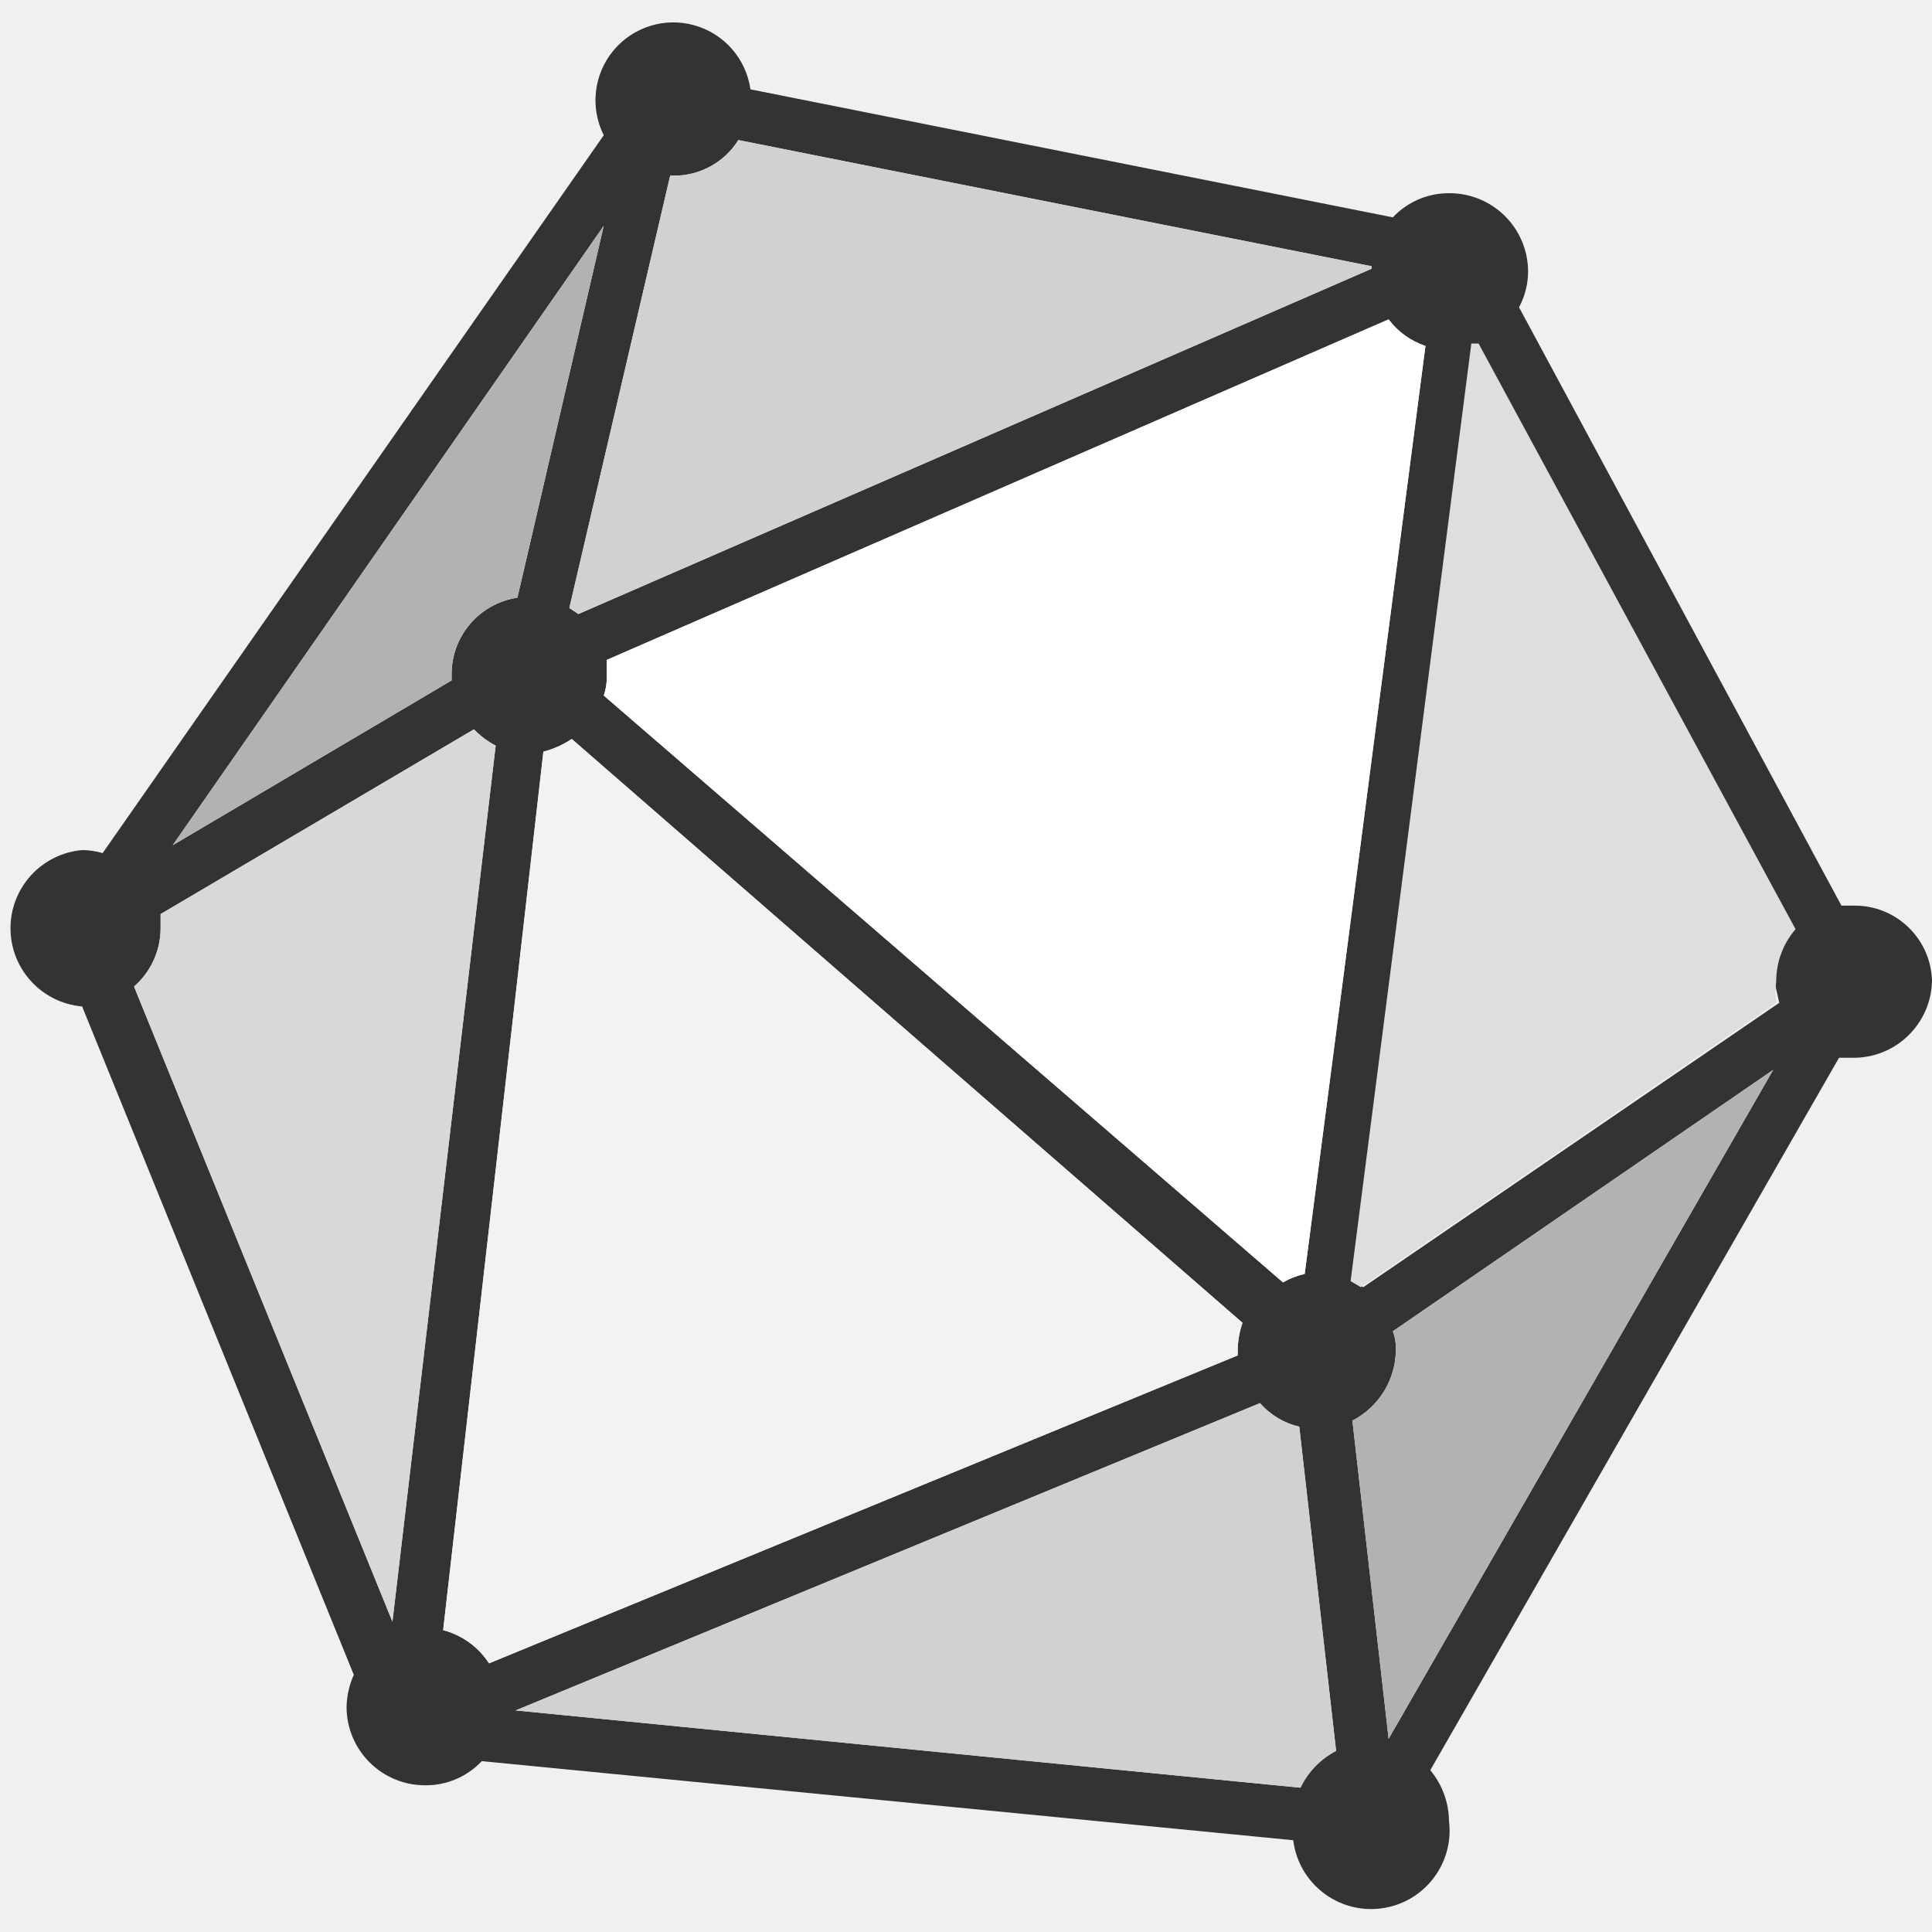
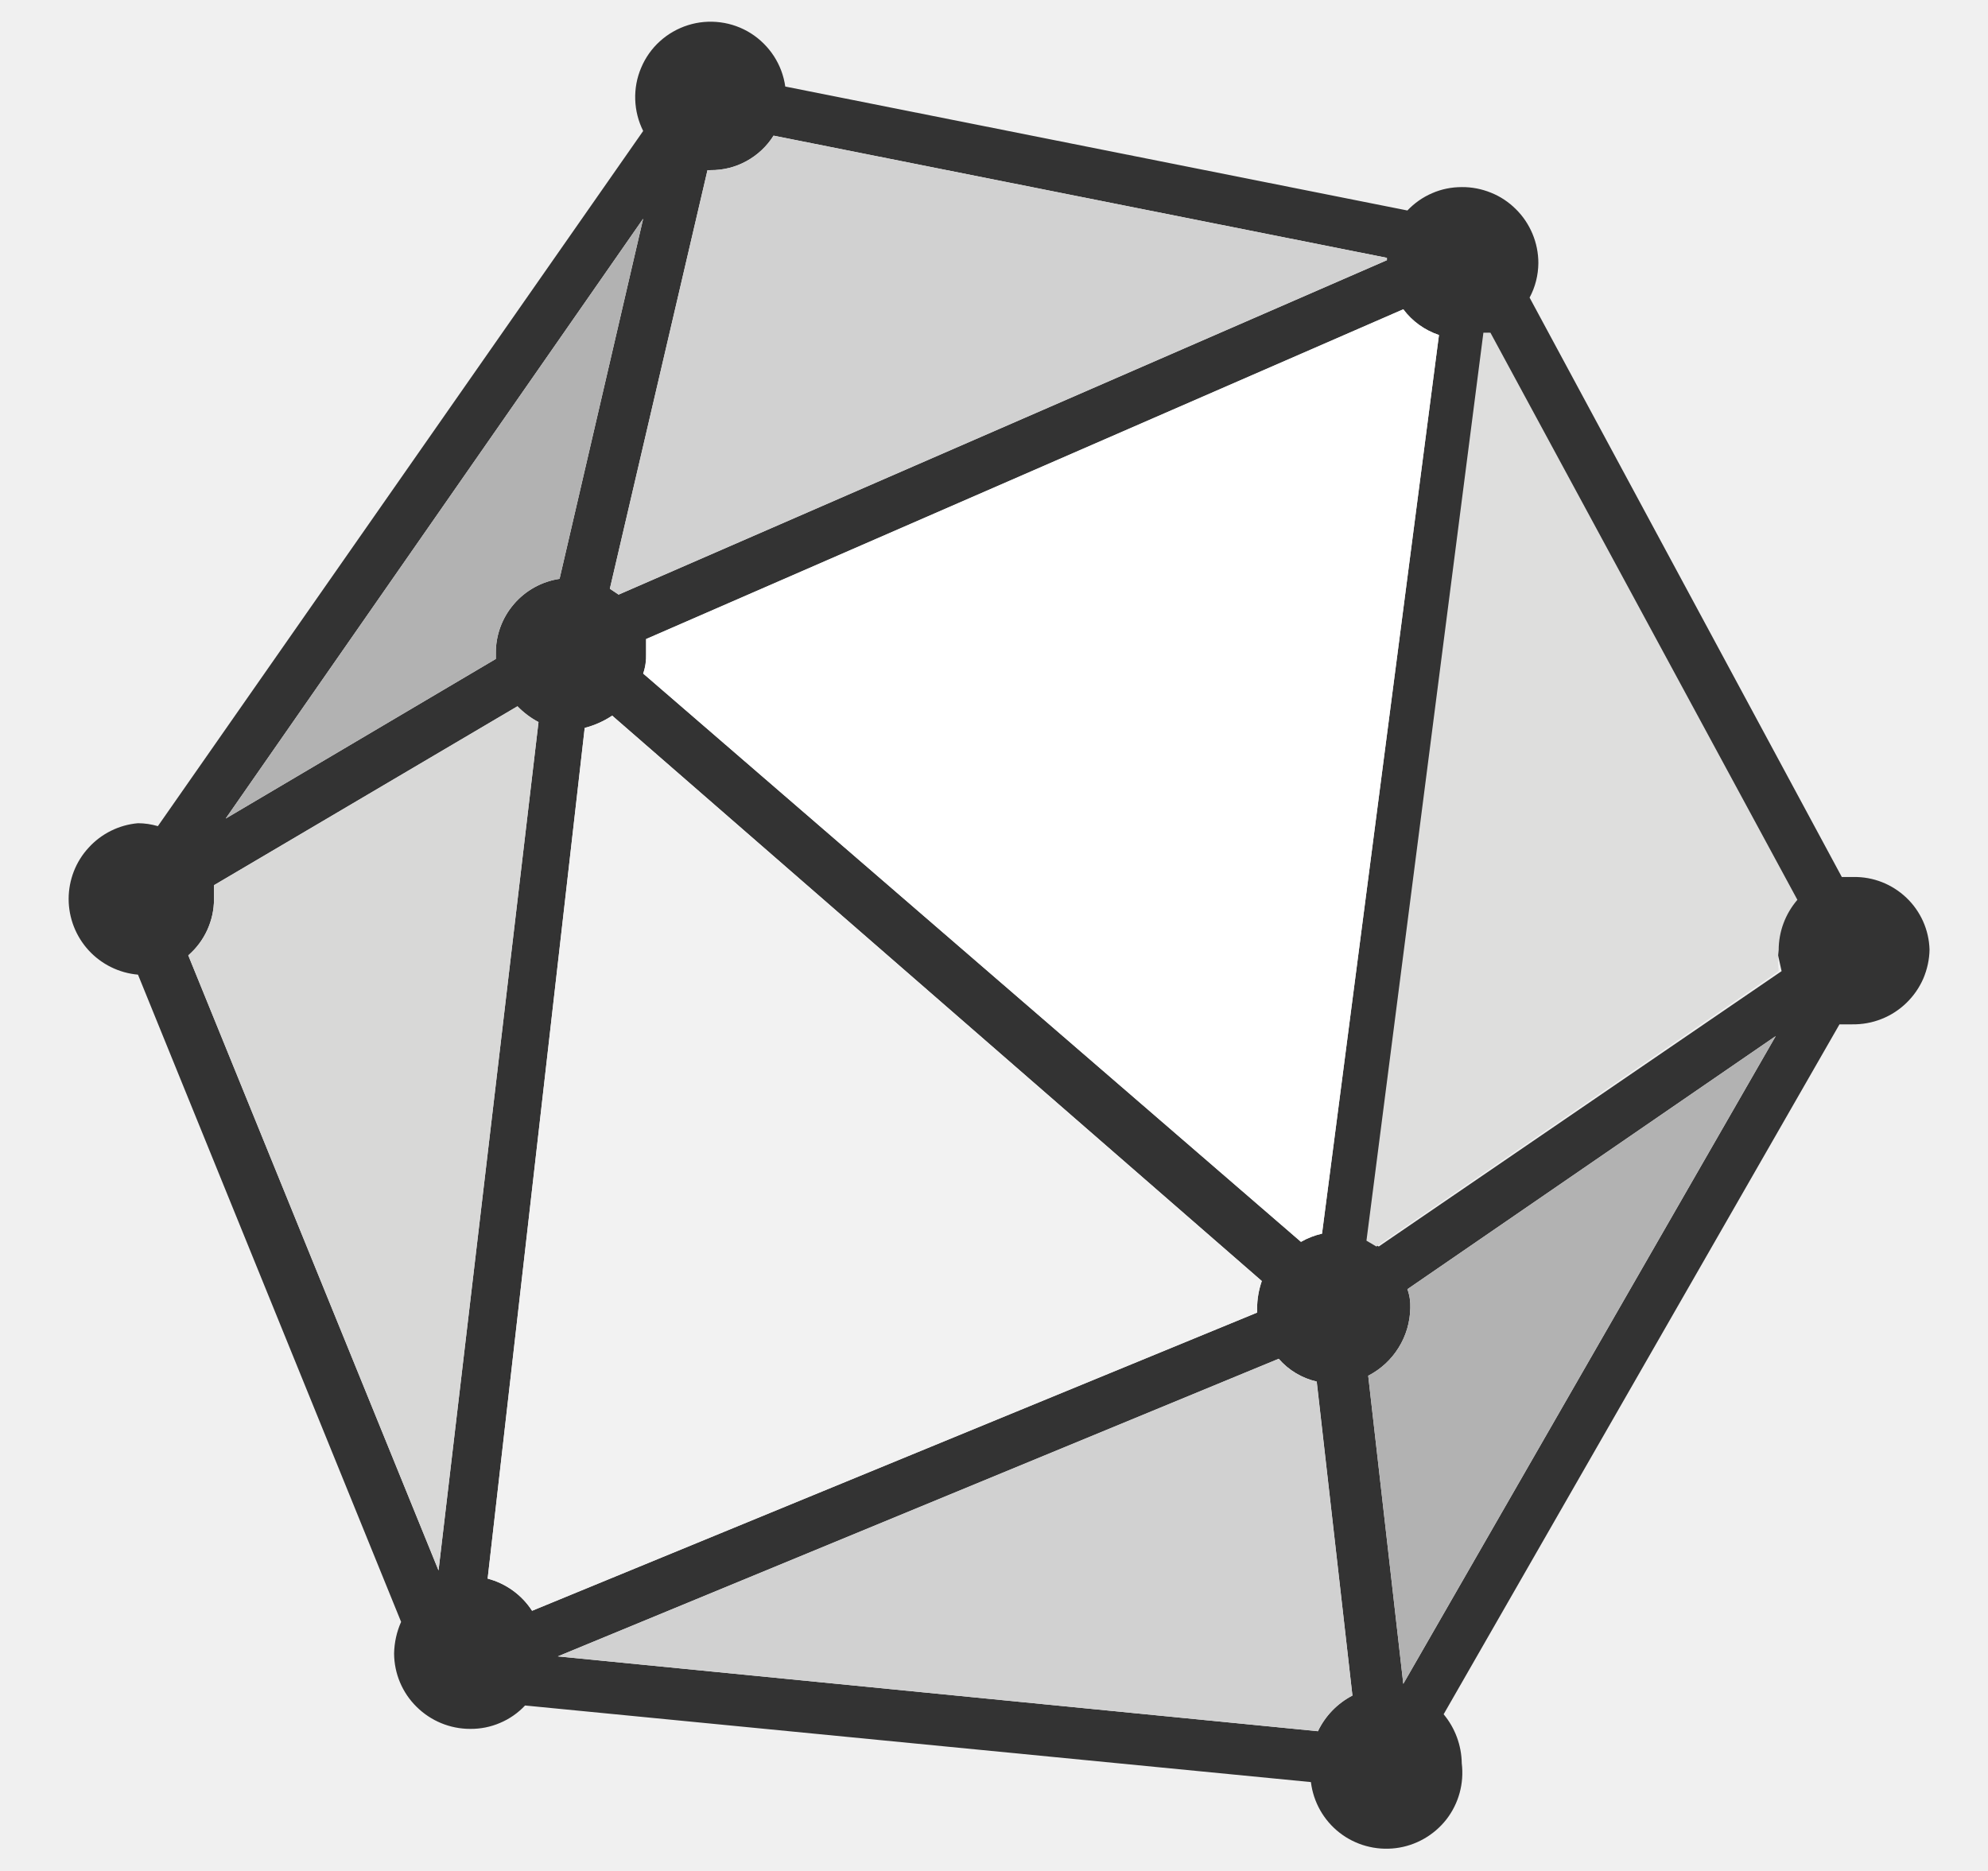
- <svg xmlns="http://www.w3.org/2000/svg" aria-hidden="true" focusable="false" role="img" width="1em" height="1em" preserveAspectRatio="xMidYMid meet" viewBox="0 0 32 32">
-   <path d="M30.7,15h-.2L25.16,5.09a1.26,1.26,0,0,0,.15-.59A1.3,1.3,0,0,0,24,3.2a1.27,1.27,0,0,0-.93.4L12.43,1.48A1.29,1.29,0,1,0,10,2.24L1.7,14.13a1.21,1.21,0,0,0-.34-.05,1.3,1.3,0,0,0,0,2.59h0l4.5,11.07a1.38,1.38,0,0,0-.12.54,1.3,1.3,0,0,0,1.3,1.29,1.27,1.27,0,0,0,.94-.4l13.44,1.31A1.29,1.29,0,0,0,24,30.16a1.34,1.34,0,0,0-.31-.84l6.77-11.8h.22A1.3,1.3,0,0,0,32,16.24,1.28,1.28,0,0,0,30.7,15ZM23,5.29a1.26,1.26,0,0,0,.61.44l-2,15.37a1.29,1.29,0,0,0-.36.14L10,11.52a.93.93,0,0,0,.05-.34c0-.08,0-.17,0-.25Zm6.47,11.32-6.89,4.71a1.28,1.28,0,0,0-.17-.1L24.45,5.69h0l5.26,9.7a1.27,1.27,0,0,0-.32.86ZM8.57,9.9a1.28,1.28,0,0,0-1.09,1.28v.09L2.86,14,10,3.74ZM9,12.45a1.54,1.54,0,0,0,.47-.21l11.11,9.67a1.45,1.45,0,0,0-.08.47v.07l-12.4,5.1A1.3,1.3,0,0,0,7.34,27ZM20.87,23.24a1.22,1.22,0,0,0,.65.39L22.13,29a1.34,1.34,0,0,0-.59.61l-13-1.28Zm1.53.29a1.33,1.33,0,0,0,.72-1.16.83.83,0,0,0-.05-.32l6.3-4.33L23,28.8Zm.32-19.08L9.58,10.17l-.15-.1L11.1,2.91h.05a1.26,1.26,0,0,0,1.08-.59L22.72,4.41ZM2.66,15.38c0-.09,0-.17,0-.24l5.19-3.06a1.41,1.41,0,0,0,.36.27L6.5,26.86,2.22,16.34A1.28,1.28,0,0,0,2.66,15.38Z" fill="#333" />
-   <path d="M24.49,5.69l5.25,9.7a1.32,1.32,0,0,0-.32.86,1.49,1.49,0,0,0,0,.36l-6.88,4.71-.17-.1,2-15.53Z" fill="#dededd" />
-   <path d="M22.4,23.53a1.33,1.33,0,0,0,.72-1.16.83.83,0,0,0-.05-.32l6.3-4.33L23,28.8Z" fill="#b2b2b2" />
-   <path d="M20.87,23.24a1.22,1.22,0,0,0,.65.39L22.13,29a1.34,1.34,0,0,0-.59.61l-13-1.28Z" fill="#d1d1d1" />
-   <path d="M9,12.45a1.54,1.54,0,0,0,.47-.21l11.11,9.67a1.45,1.45,0,0,0-.08.47v.07l-12.4,5.1A1.3,1.3,0,0,0,7.34,27Z" fill="#f2f2f2" />
-   <path d="M2.66,15.38c0-.09,0-.17,0-.24l5.19-3.06a1.41,1.41,0,0,0,.36.27L6.5,26.86,2.22,16.34A1.28,1.28,0,0,0,2.66,15.38Z" fill="#d8d8d7" />
-   <path d="M8.57,9.9a1.28,1.28,0,0,0-1.09,1.28v.09L2.86,14,10,3.74Z" fill="#b2b2b2" />
-   <path d="M22.72,4.45,9.58,10.17l-.15-.1L11.1,2.91h.05a1.26,1.26,0,0,0,1.08-.59L22.72,4.41Z" fill="#d1d1d1" />
-   <path d="M23,5.29a1.26,1.26,0,0,0,.61.44l-2,15.37a1.29,1.29,0,0,0-.36.14L10,11.52a.93.93,0,0,0,.05-.34c0-.08,0-.17,0-.25Z" fill="#fff" />
+ <svg xmlns="http://www.w3.org/2000/svg" width="17" height="16" viewBox="0 0 17 16" fill="none">
+   <g clip-path="url(#clip0_2092_1790)">
+     <path d="M15.85 7.5H15.75L13.08 2.545C13.129 2.454 13.154 2.353 13.155 2.25C13.155 2.164 13.138 2.079 13.105 2C13.072 1.921 13.024 1.849 12.963 1.789C12.902 1.728 12.83 1.68 12.75 1.648C12.671 1.616 12.586 1.599 12.5 1.6C12.413 1.6 12.327 1.617 12.247 1.652C12.167 1.686 12.095 1.737 12.035 1.8L6.715 0.74C6.702 0.647 6.669 0.559 6.618 0.48C6.567 0.402 6.5 0.335 6.421 0.285C6.342 0.235 6.253 0.203 6.16 0.191C6.067 0.179 5.973 0.187 5.884 0.215C5.795 0.243 5.712 0.29 5.643 0.353C5.574 0.415 5.519 0.493 5.483 0.579C5.446 0.665 5.429 0.758 5.432 0.851C5.435 0.945 5.458 1.036 5.5 1.12L1.35 7.065C1.295 7.049 1.238 7.04 1.18 7.04C1.018 7.054 0.867 7.129 0.758 7.249C0.648 7.368 0.587 7.525 0.587 7.688C0.587 7.85 0.648 8.007 0.758 8.127C0.867 8.246 1.018 8.321 1.18 8.335L3.43 13.87C3.392 13.955 3.372 14.047 3.37 14.14C3.371 14.312 3.44 14.476 3.562 14.596C3.684 14.717 3.848 14.785 4.02 14.785C4.108 14.786 4.195 14.769 4.276 14.734C4.357 14.7 4.43 14.649 4.49 14.585L11.21 15.24C11.231 15.411 11.319 15.567 11.455 15.673C11.591 15.779 11.764 15.826 11.935 15.805C12.106 15.784 12.262 15.695 12.368 15.56C12.474 15.424 12.521 15.251 12.5 15.08C12.498 14.926 12.443 14.778 12.345 14.66L15.73 8.76H15.84C15.925 8.761 16.01 8.746 16.09 8.714C16.169 8.683 16.241 8.636 16.302 8.577C16.364 8.517 16.413 8.446 16.447 8.368C16.48 8.29 16.499 8.205 16.5 8.12C16.495 7.952 16.424 7.793 16.302 7.677C16.18 7.561 16.018 7.497 15.85 7.5ZM12 2.645C12.077 2.748 12.183 2.824 12.305 2.865L11.305 10.55C11.242 10.564 11.181 10.588 11.125 10.62L5.5 5.76C5.519 5.705 5.527 5.648 5.525 5.59C5.525 5.55 5.525 5.505 5.525 5.465L12 2.645ZM15.235 8.305L11.79 10.66C11.763 10.641 11.735 10.624 11.705 10.61L12.725 2.845L15.355 7.695C15.25 7.813 15.193 7.967 15.195 8.125L15.235 8.305ZM4.785 4.95C4.632 4.973 4.493 5.05 4.393 5.168C4.292 5.286 4.238 5.436 4.24 5.59V5.635L1.93 7L5.5 1.87L4.785 4.95ZM5 6.225C5.084 6.203 5.163 6.168 5.235 6.12L10.79 10.955C10.764 11.031 10.75 11.11 10.75 11.19V11.225L4.55 13.775C4.462 13.639 4.326 13.541 4.17 13.5L5 6.225ZM10.935 11.62C11.02 11.718 11.134 11.786 11.26 11.815L11.565 14.5C11.436 14.567 11.333 14.674 11.27 14.805L4.77 14.165L10.935 11.62ZM11.7 11.765C11.807 11.71 11.897 11.627 11.96 11.525C12.024 11.423 12.058 11.305 12.06 11.185C12.062 11.131 12.054 11.076 12.035 11.025L15.185 8.86L12 14.4L11.7 11.765ZM11.86 2.225L5.29 5.085L5.215 5.035L6.05 1.455H6.075C6.183 1.456 6.289 1.43 6.383 1.378C6.478 1.326 6.558 1.251 6.615 1.16L11.86 2.205V2.225ZM1.83 7.69C1.83 7.645 1.83 7.605 1.83 7.57L4.425 6.04C4.477 6.094 4.538 6.14 4.605 6.175L3.75 13.43L1.61 8.17C1.679 8.11 1.734 8.037 1.772 7.954C1.81 7.871 1.83 7.781 1.83 7.69Z" fill="#333333" />
+     <path d="M12.745 2.845L15.37 7.695C15.267 7.815 15.21 7.967 15.21 8.125C15.202 8.185 15.202 8.245 15.21 8.305L11.77 10.66L11.685 10.61L12.685 2.845H12.745Z" fill="#DEDEDD" />
+     <path d="M11.7 11.765C11.807 11.71 11.897 11.627 11.96 11.525C12.024 11.423 12.058 11.305 12.06 11.185C12.062 11.13 12.054 11.076 12.035 11.025L15.185 8.86L12 14.4L11.7 11.765Z" fill="#B2B2B2" />
+     <path d="M10.934 11.62C11.019 11.718 11.133 11.786 11.259 11.815L11.565 14.5C11.436 14.567 11.332 14.674 11.27 14.805L4.77 14.165L10.934 11.62Z" fill="#D1D1D1" />
+     <path d="M5 6.225C5.084 6.203 5.163 6.168 5.235 6.12L10.79 10.955C10.764 11.031 10.75 11.11 10.75 11.19V11.225L4.55 13.775C4.462 13.639 4.326 13.541 4.17 13.5L5 6.225Z" fill="#F2F2F2" />
+     <path d="M1.83 7.69C1.83 7.645 1.83 7.605 1.83 7.57L4.425 6.04C4.478 6.094 4.539 6.14 4.605 6.175L3.75 13.43L1.61 8.17C1.679 8.11 1.734 8.037 1.772 7.954C1.81 7.871 1.83 7.781 1.83 7.69Z" fill="#D8D8D7" />
+     <path d="M4.785 4.95C4.632 4.973 4.493 5.05 4.392 5.168C4.292 5.286 4.238 5.436 4.24 5.59V5.635L1.93 7L5.5 1.87L4.785 4.95Z" fill="#B2B2B2" />
+     <path d="M11.86 2.225L5.29 5.085L5.215 5.035L6.05 1.455H6.075C6.183 1.456 6.289 1.43 6.383 1.378C6.478 1.326 6.558 1.251 6.615 1.16L11.86 2.205V2.225Z" fill="#D1D1D1" />
+     <path d="M12 2.645C12.077 2.748 12.183 2.824 12.305 2.865L11.305 10.55C11.242 10.564 11.181 10.588 11.125 10.62L5.5 5.76C5.519 5.705 5.527 5.648 5.525 5.59C5.525 5.55 5.525 5.505 5.525 5.465L12 2.645Z" fill="white" />
+   </g>
+   <defs>
+     <clipPath id="clip0_2092_1790">
+       <rect width="16" height="16" fill="white" transform="translate(0.5)" />
+     </clipPath>
+   </defs>
</svg>
